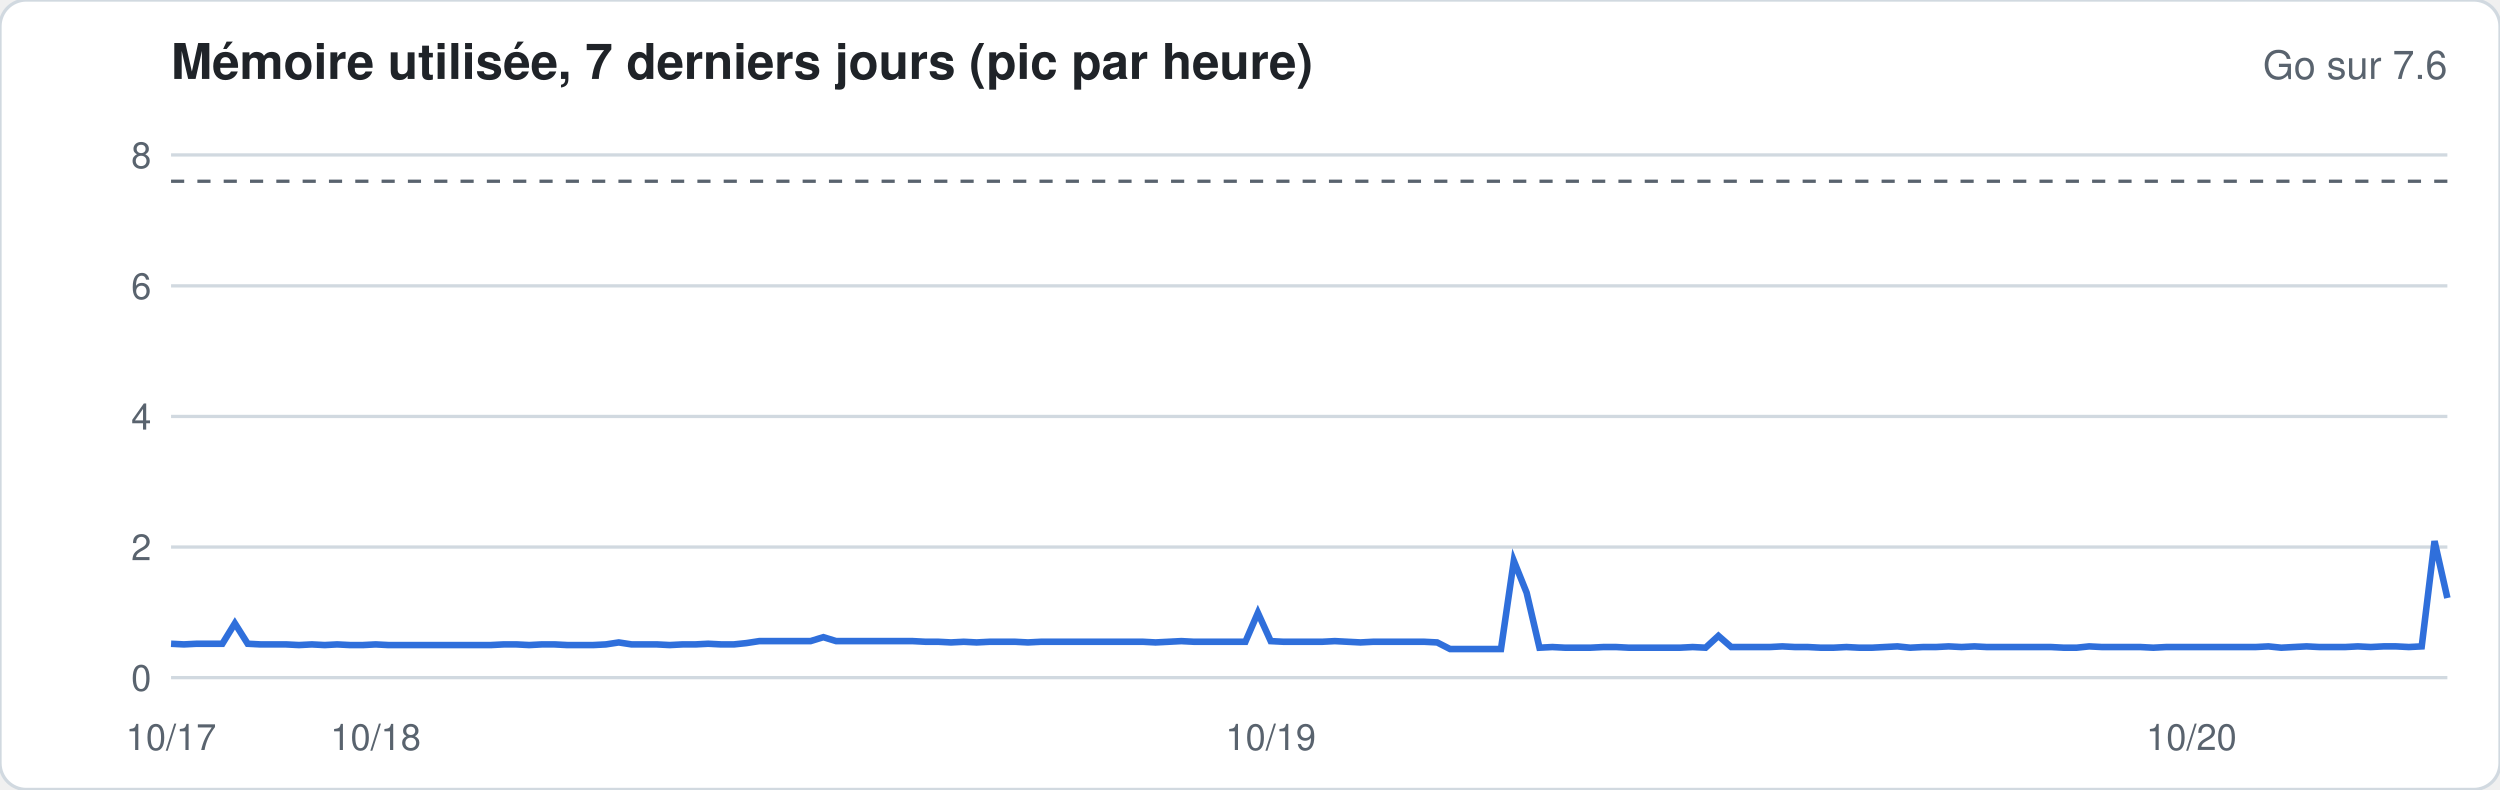
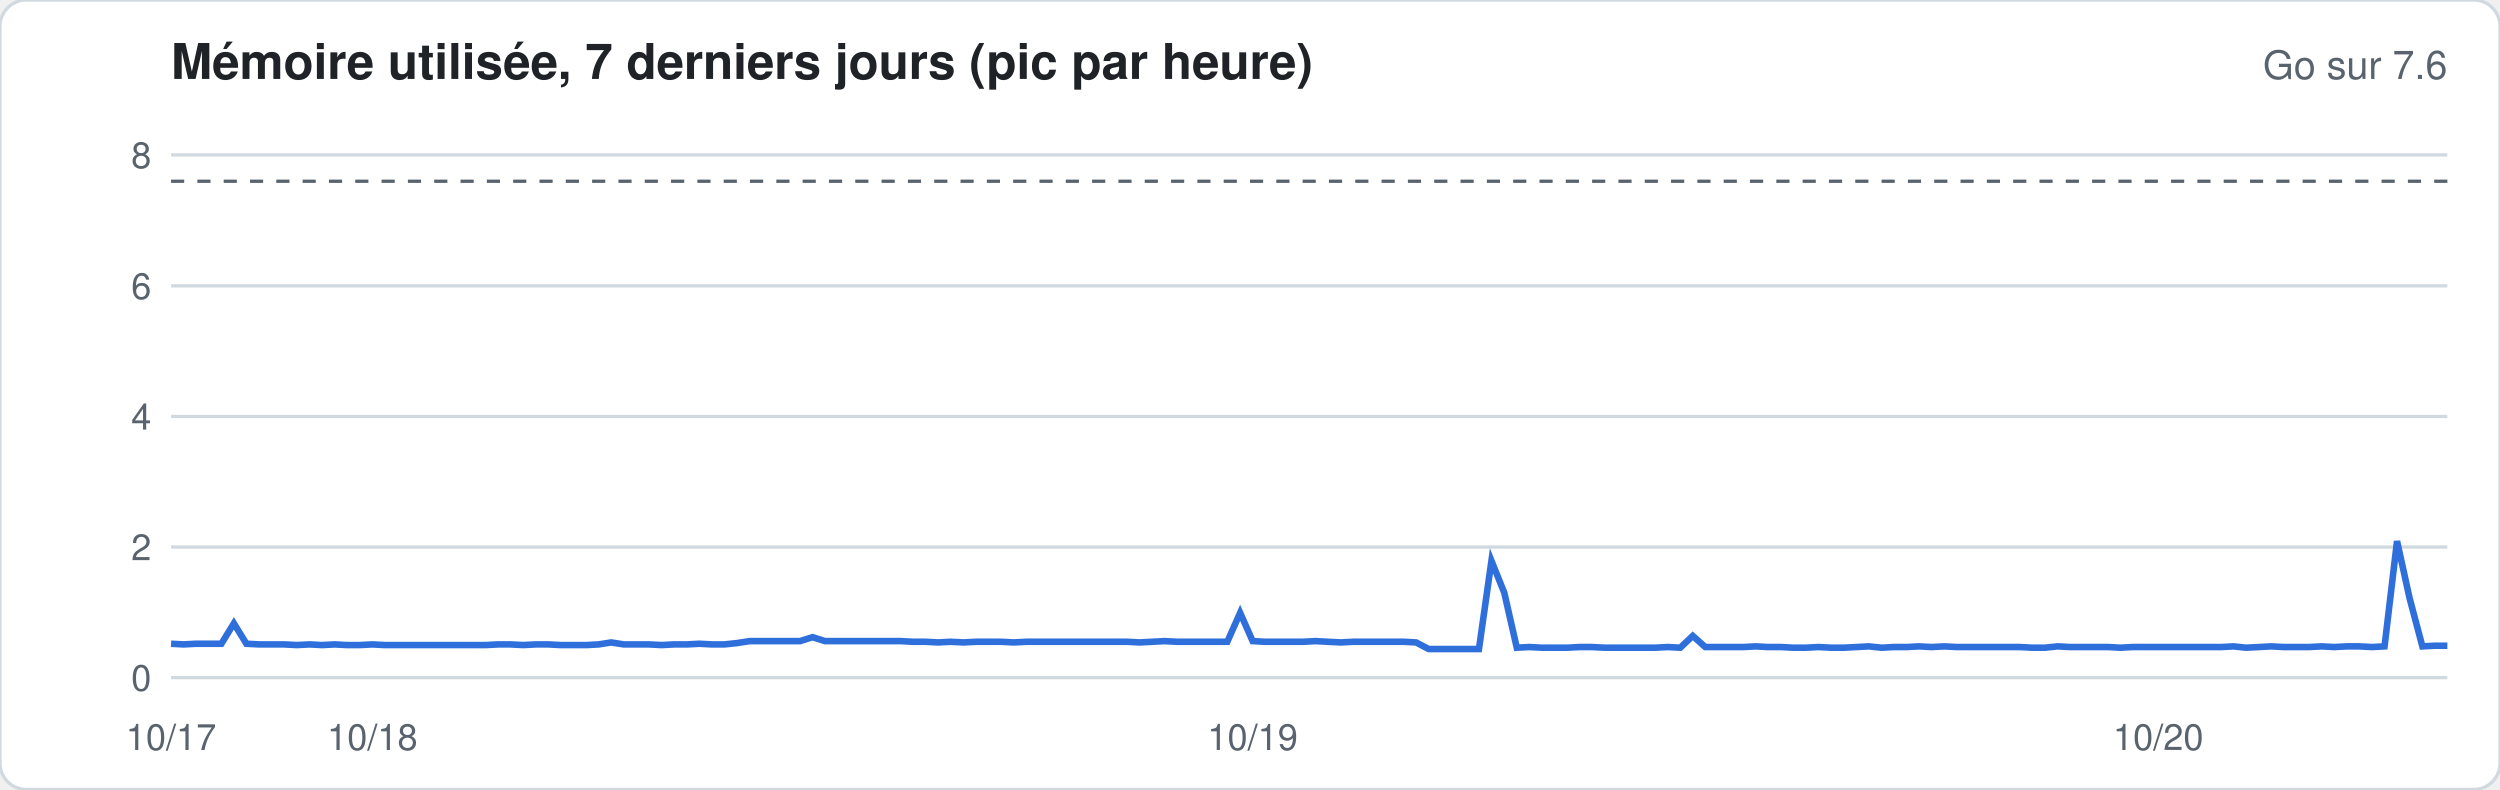
<svg xmlns="http://www.w3.org/2000/svg" width="760" height="240" viewBox="0 0 760 240" font-family="-apple-system,Segoe UI,Helvetica,Arial,sans-serif">
  <rect width="760" height="240" rx="8" fill="#ffffff" stroke="#d1d9e0" />
  <text x="52" y="24" font-size="15" font-weight="600" fill="#1f2328">Mémoire utilisée, 7 derniers jours (pic par heure)</text>
  <text x="744" y="24" font-size="12" fill="#59636e" text-anchor="end">Go sur 7.6</text>
  <line x1="52" x2="744" y1="206.0" y2="206.0" stroke="#d1d9e0" stroke-width="1" />
  <text x="46" y="210.0" font-size="11" fill="#59636e" text-anchor="end">0</text>
  <line x1="52" x2="744" y1="166.3" y2="166.3" stroke="#d1d9e0" stroke-width="1" />
  <text x="46" y="170.3" font-size="11" fill="#59636e" text-anchor="end">2</text>
  <line x1="52" x2="744" y1="126.6" y2="126.6" stroke="#d1d9e0" stroke-width="1" />
  <text x="46" y="130.6" font-size="11" fill="#59636e" text-anchor="end">4</text>
  <line x1="52" x2="744" y1="86.9" y2="86.9" stroke="#d1d9e0" stroke-width="1" />
  <text x="46" y="90.9" font-size="11" fill="#59636e" text-anchor="end">6</text>
  <line x1="52" x2="744" y1="47.1" y2="47.1" stroke="#d1d9e0" stroke-width="1" />
  <text x="46" y="51.1" font-size="11" fill="#59636e" text-anchor="end">8</text>
  <line x1="52" x2="744" y1="55.1" y2="55.1" stroke="#59636e" stroke-dasharray="4 4" />
-   <polyline fill="none" stroke="#2f6fdb" stroke-width="2" points="52.0,195.7 55.9,195.9 59.8,195.7 63.7,195.7 67.6,195.7 71.4,189.5 75.3,195.7 79.2,195.9 83.1,195.9 87.0,195.9 90.9,196.1 94.8,195.9 98.7,196.1 102.5,195.9 106.4,196.1 110.3,196.1 114.2,195.9 118.1,196.1 122.0,196.1 125.9,196.1 129.8,196.1 133.6,196.1 137.5,196.1 141.4,196.1 145.3,196.1 149.2,196.1 153.1,195.9 157.0,195.9 160.9,196.1 164.7,195.9 168.6,195.9 172.5,196.1 176.4,196.1 180.3,196.1 184.2,195.9 188.1,195.3 192.0,195.9 195.8,195.9 199.7,195.9 203.6,196.1 207.5,195.9 211.4,195.9 215.3,195.7 219.2,195.9 223.1,195.9 226.9,195.5 230.8,194.9 234.7,194.9 238.6,194.9 242.5,194.9 246.4,194.9 250.3,193.7 254.2,194.9 258.0,194.9 261.9,194.9 265.8,194.9 269.7,194.9 273.6,194.9 277.5,194.9 281.4,195.1 285.3,195.1 289.1,195.3 293.0,195.1 296.9,195.3 300.8,195.1 304.7,195.1 308.6,195.1 312.5,195.3 316.4,195.1 320.2,195.1 324.1,195.1 328.0,195.1 331.9,195.1 335.8,195.1 339.7,195.1 343.6,195.1 347.5,195.1 351.3,195.3 355.2,195.1 359.1,194.9 363.0,195.1 366.9,195.1 370.8,195.1 374.7,195.1 378.6,195.1 382.4,186.3 386.3,194.9 390.2,195.1 394.1,195.1 398.0,195.1 401.9,195.1 405.8,194.9 409.7,195.1 413.6,195.3 417.4,195.1 421.3,195.1 425.2,195.1 429.1,195.1 433.0,195.1 436.9,195.3 440.8,197.3 444.7,197.3 448.5,197.3 452.4,197.3 456.3,197.3 460.2,170.5 464.1,180.2 468.0,196.9 471.9,196.7 475.8,196.9 479.6,196.9 483.5,196.9 487.4,196.7 491.3,196.7 495.2,196.9 499.1,196.9 503.0,196.9 506.9,196.9 510.7,196.9 514.6,196.7 518.5,196.9 522.4,193.3 526.3,196.7 530.2,196.7 534.1,196.7 538.0,196.7 541.8,196.5 545.7,196.7 549.6,196.7 553.5,196.9 557.4,196.9 561.3,196.7 565.2,196.9 569.1,196.9 572.9,196.7 576.8,196.5 580.7,196.9 584.6,196.7 588.5,196.7 592.4,196.5 596.3,196.7 600.2,196.5 604.0,196.7 607.9,196.7 611.8,196.7 615.7,196.7 619.6,196.7 623.5,196.7 627.4,196.9 631.3,196.9 635.1,196.5 639.0,196.7 642.9,196.7 646.8,196.7 650.7,196.7 654.6,196.9 658.5,196.7 662.4,196.7 666.2,196.7 670.1,196.7 674.0,196.7 677.9,196.7 681.8,196.7 685.7,196.7 689.6,196.5 693.5,196.9 697.3,196.7 701.2,196.5 705.1,196.7 709.0,196.7 712.9,196.7 716.8,196.5 720.7,196.7 724.6,196.5 728.4,196.5 732.3,196.7 736.2,196.5 740.1,164.5 744.0,181.8" />
+   <polyline fill="none" stroke="#2f6fdb" stroke-width="2" points="52.0,195.7 55.8,195.9 59.6,195.7 63.5,195.7 67.3,195.7 71.1,189.5 74.9,195.7 78.8,195.9 82.6,195.9 86.4,195.9 90.2,196.1 94.1,195.9 97.9,196.1 101.7,195.9 105.5,196.1 109.3,196.1 113.2,195.9 117.0,196.1 120.8,196.1 124.6,196.1 128.5,196.1 132.3,196.1 136.1,196.1 139.9,196.1 143.8,196.1 147.6,196.1 151.4,195.9 155.2,195.9 159.0,196.1 162.9,195.9 166.7,195.9 170.5,196.1 174.3,196.1 178.2,196.1 182.0,195.9 185.8,195.3 189.6,195.9 193.5,195.9 197.3,195.9 201.1,196.1 204.9,195.9 208.8,195.9 212.6,195.7 216.4,195.9 220.2,195.9 224.0,195.5 227.9,194.9 231.7,194.9 235.5,194.9 239.3,194.9 243.2,194.9 247.0,193.7 250.8,194.9 254.6,194.9 258.5,194.9 262.3,194.9 266.1,194.9 269.9,194.9 273.7,194.9 277.6,195.1 281.4,195.1 285.2,195.3 289.0,195.1 292.9,195.3 296.7,195.1 300.5,195.1 304.3,195.1 308.2,195.3 312.0,195.1 315.8,195.1 319.6,195.1 323.4,195.1 327.3,195.1 331.1,195.1 334.9,195.1 338.7,195.1 342.6,195.1 346.4,195.3 350.2,195.1 354.0,194.9 357.9,195.1 361.7,195.1 365.5,195.1 369.3,195.1 373.1,195.1 377.0,186.3 380.8,194.9 384.6,195.1 388.4,195.1 392.3,195.1 396.1,195.1 399.9,194.9 403.7,195.1 407.6,195.3 411.4,195.1 415.2,195.1 419.0,195.1 422.9,195.1 426.7,195.1 430.5,195.3 434.3,197.3 438.1,197.3 442.0,197.3 445.8,197.3 449.6,197.3 453.4,170.5 457.3,180.2 461.1,196.9 464.9,196.7 468.7,196.9 472.6,196.9 476.4,196.9 480.2,196.7 484.0,196.7 487.8,196.9 491.7,196.9 495.5,196.9 499.3,196.9 503.1,196.9 507.0,196.7 510.8,196.9 514.6,193.3 518.4,196.7 522.3,196.7 526.1,196.7 529.9,196.7 533.7,196.5 537.5,196.7 541.4,196.7 545.2,196.9 549.0,196.9 552.8,196.7 556.7,196.9 560.5,196.9 564.3,196.7 568.1,196.5 572.0,196.9 575.8,196.7 579.6,196.7 583.4,196.5 587.2,196.7 591.1,196.5 594.9,196.7 598.7,196.7 602.5,196.7 606.4,196.7 610.2,196.7 614.0,196.7 617.8,196.9 621.7,196.9 625.5,196.5 629.3,196.7 633.1,196.7 637.0,196.7 640.8,196.7 644.6,196.9 648.4,196.7 652.2,196.7 656.1,196.7 659.9,196.7 663.7,196.7 667.5,196.7 671.4,196.7 675.2,196.7 679.0,196.5 682.8,196.9 686.7,196.7 690.5,196.5 694.3,196.7 698.1,196.7 701.9,196.7 705.8,196.5 709.6,196.7 713.4,196.5 717.2,196.5 721.1,196.7 724.9,196.5 728.7,164.5 732.5,181.8 736.4,196.5 740.2,196.3 744.0,196.3" />
  <text x="52.0" y="228" font-size="11" fill="#59636e" text-anchor="middle">10/17</text>
-   <text x="114.2" y="228" font-size="11" fill="#59636e" text-anchor="middle">10/18</text>
-   <text x="386.3" y="228" font-size="11" fill="#59636e" text-anchor="middle">10/19</text>
-   <text x="666.2" y="228" font-size="11" fill="#59636e" text-anchor="middle">10/20</text>
+   <text x="113.2" y="228" font-size="11" fill="#59636e" text-anchor="middle">10/18</text>
+   <text x="380.8" y="228" font-size="11" fill="#59636e" text-anchor="middle">10/19</text>
+   <text x="656.1" y="228" font-size="11" fill="#59636e" text-anchor="middle">10/20</text>
</svg>
